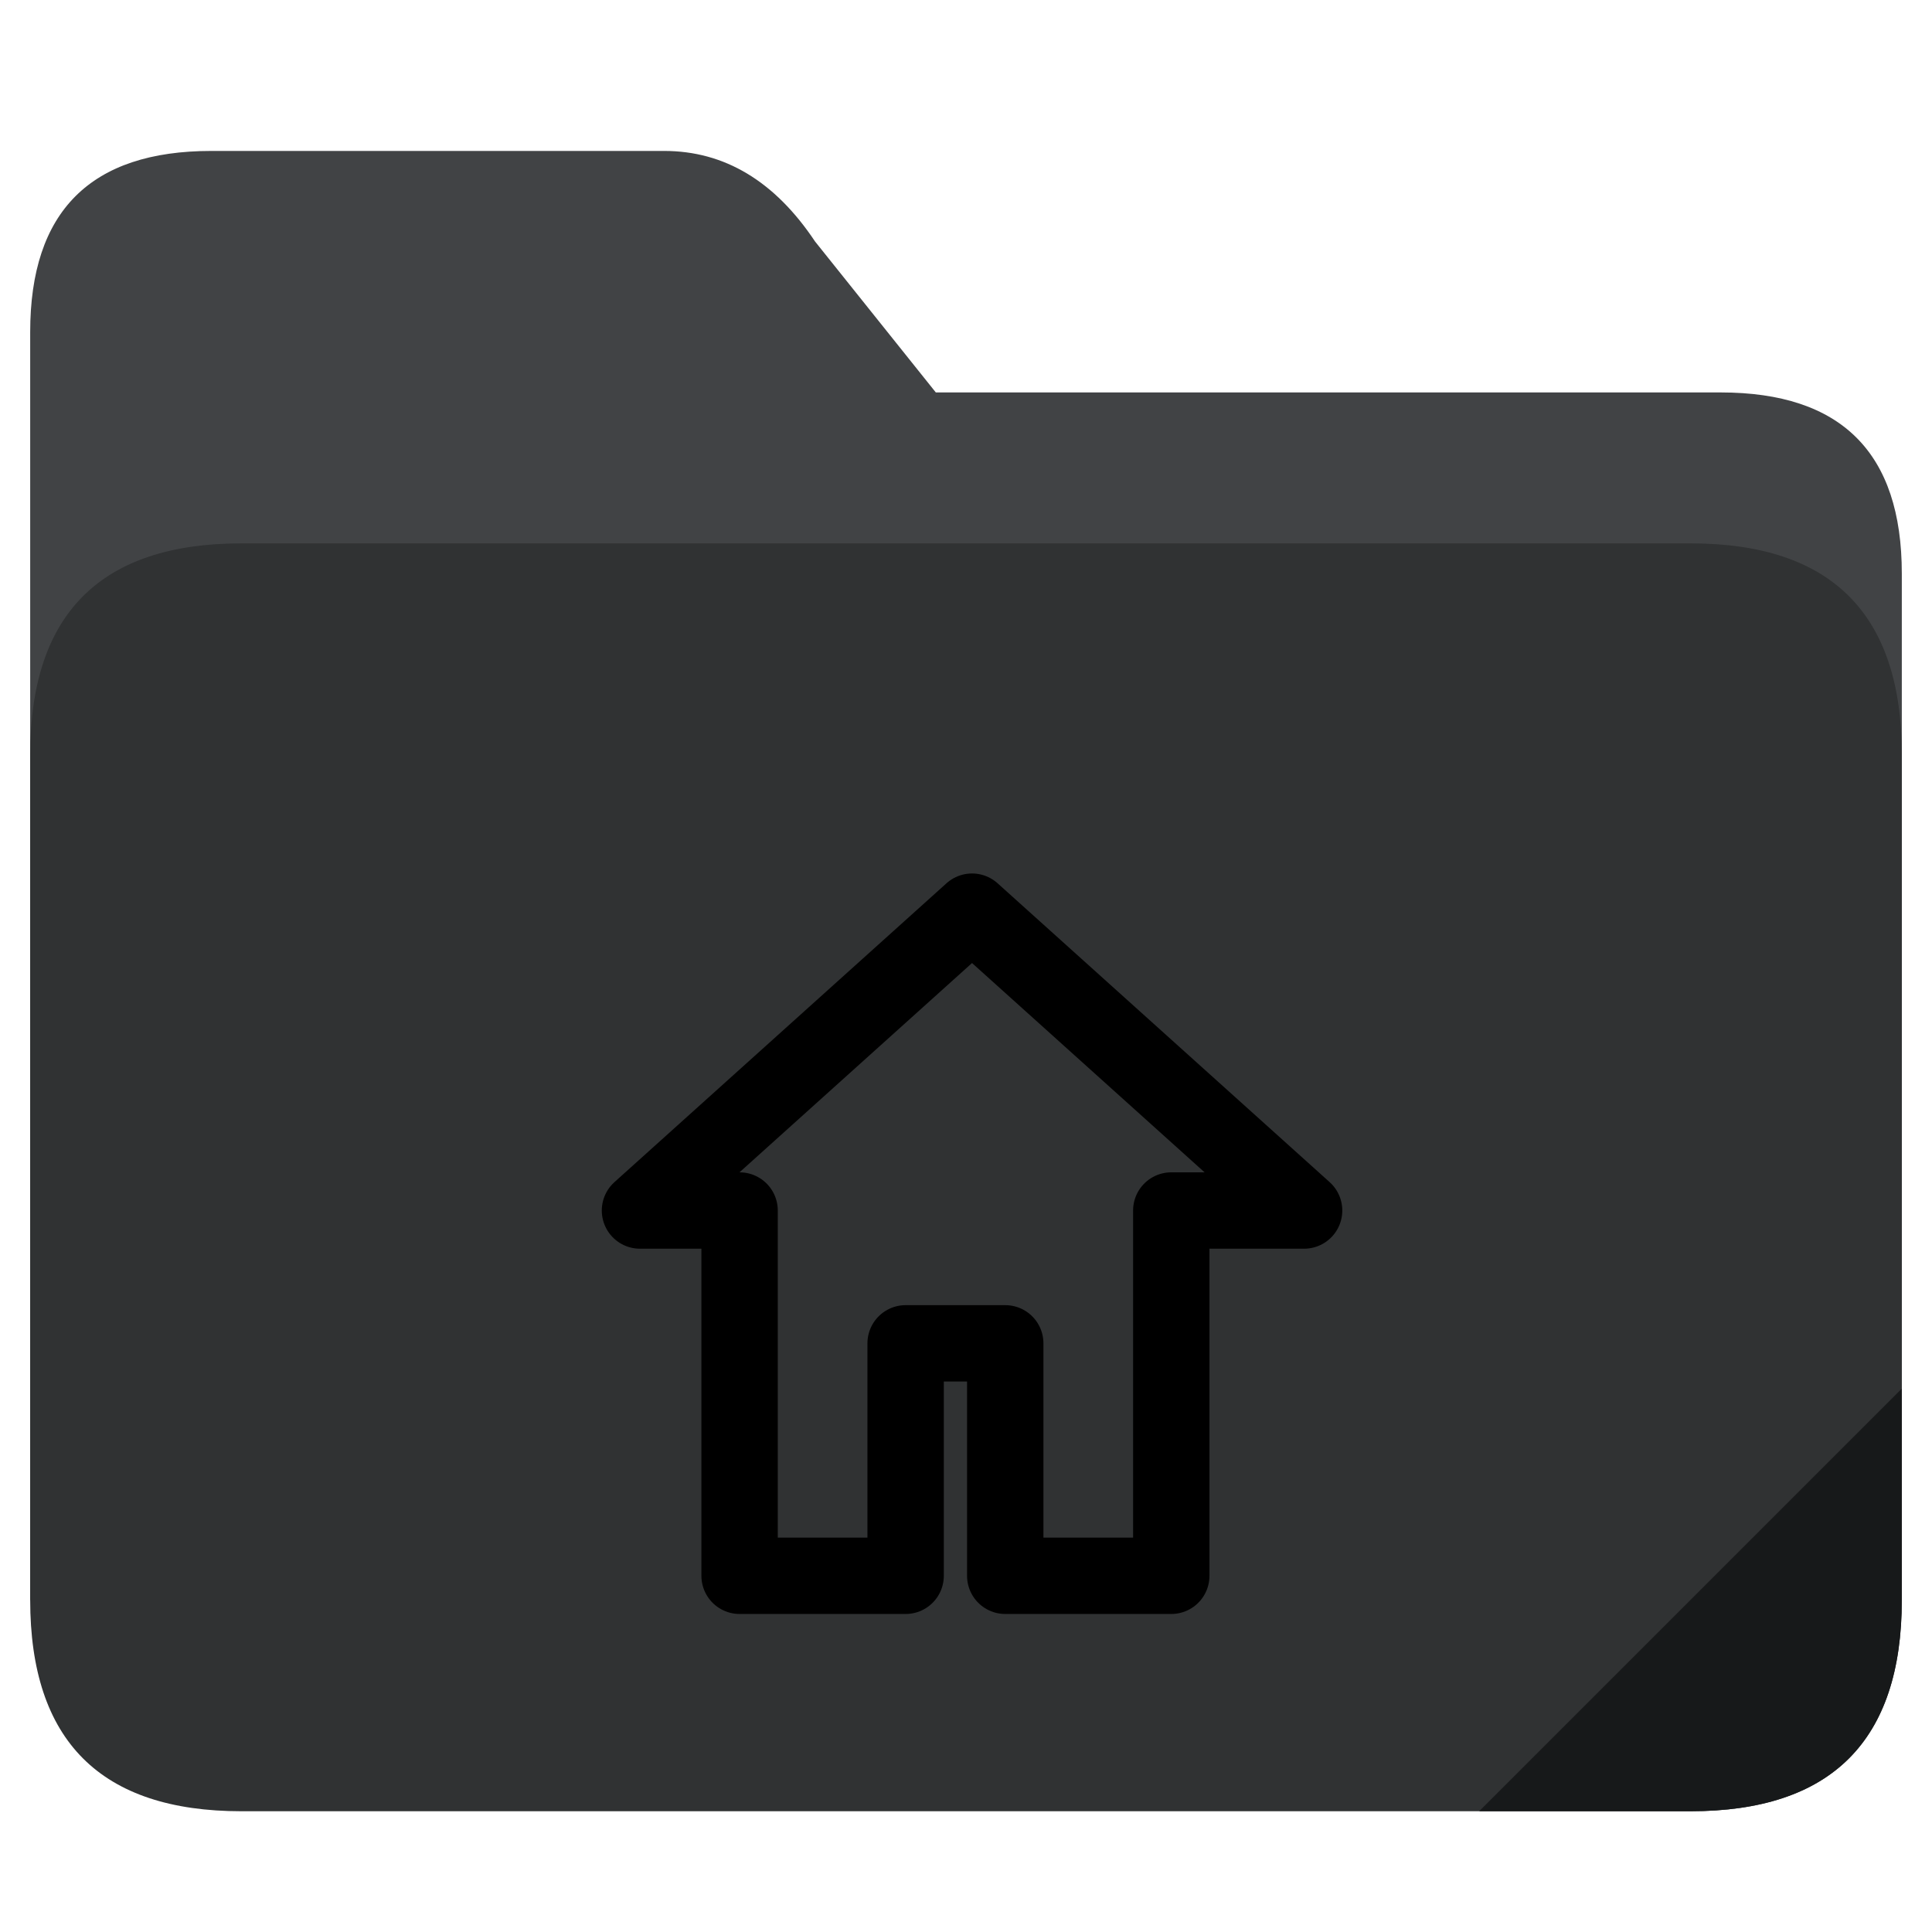
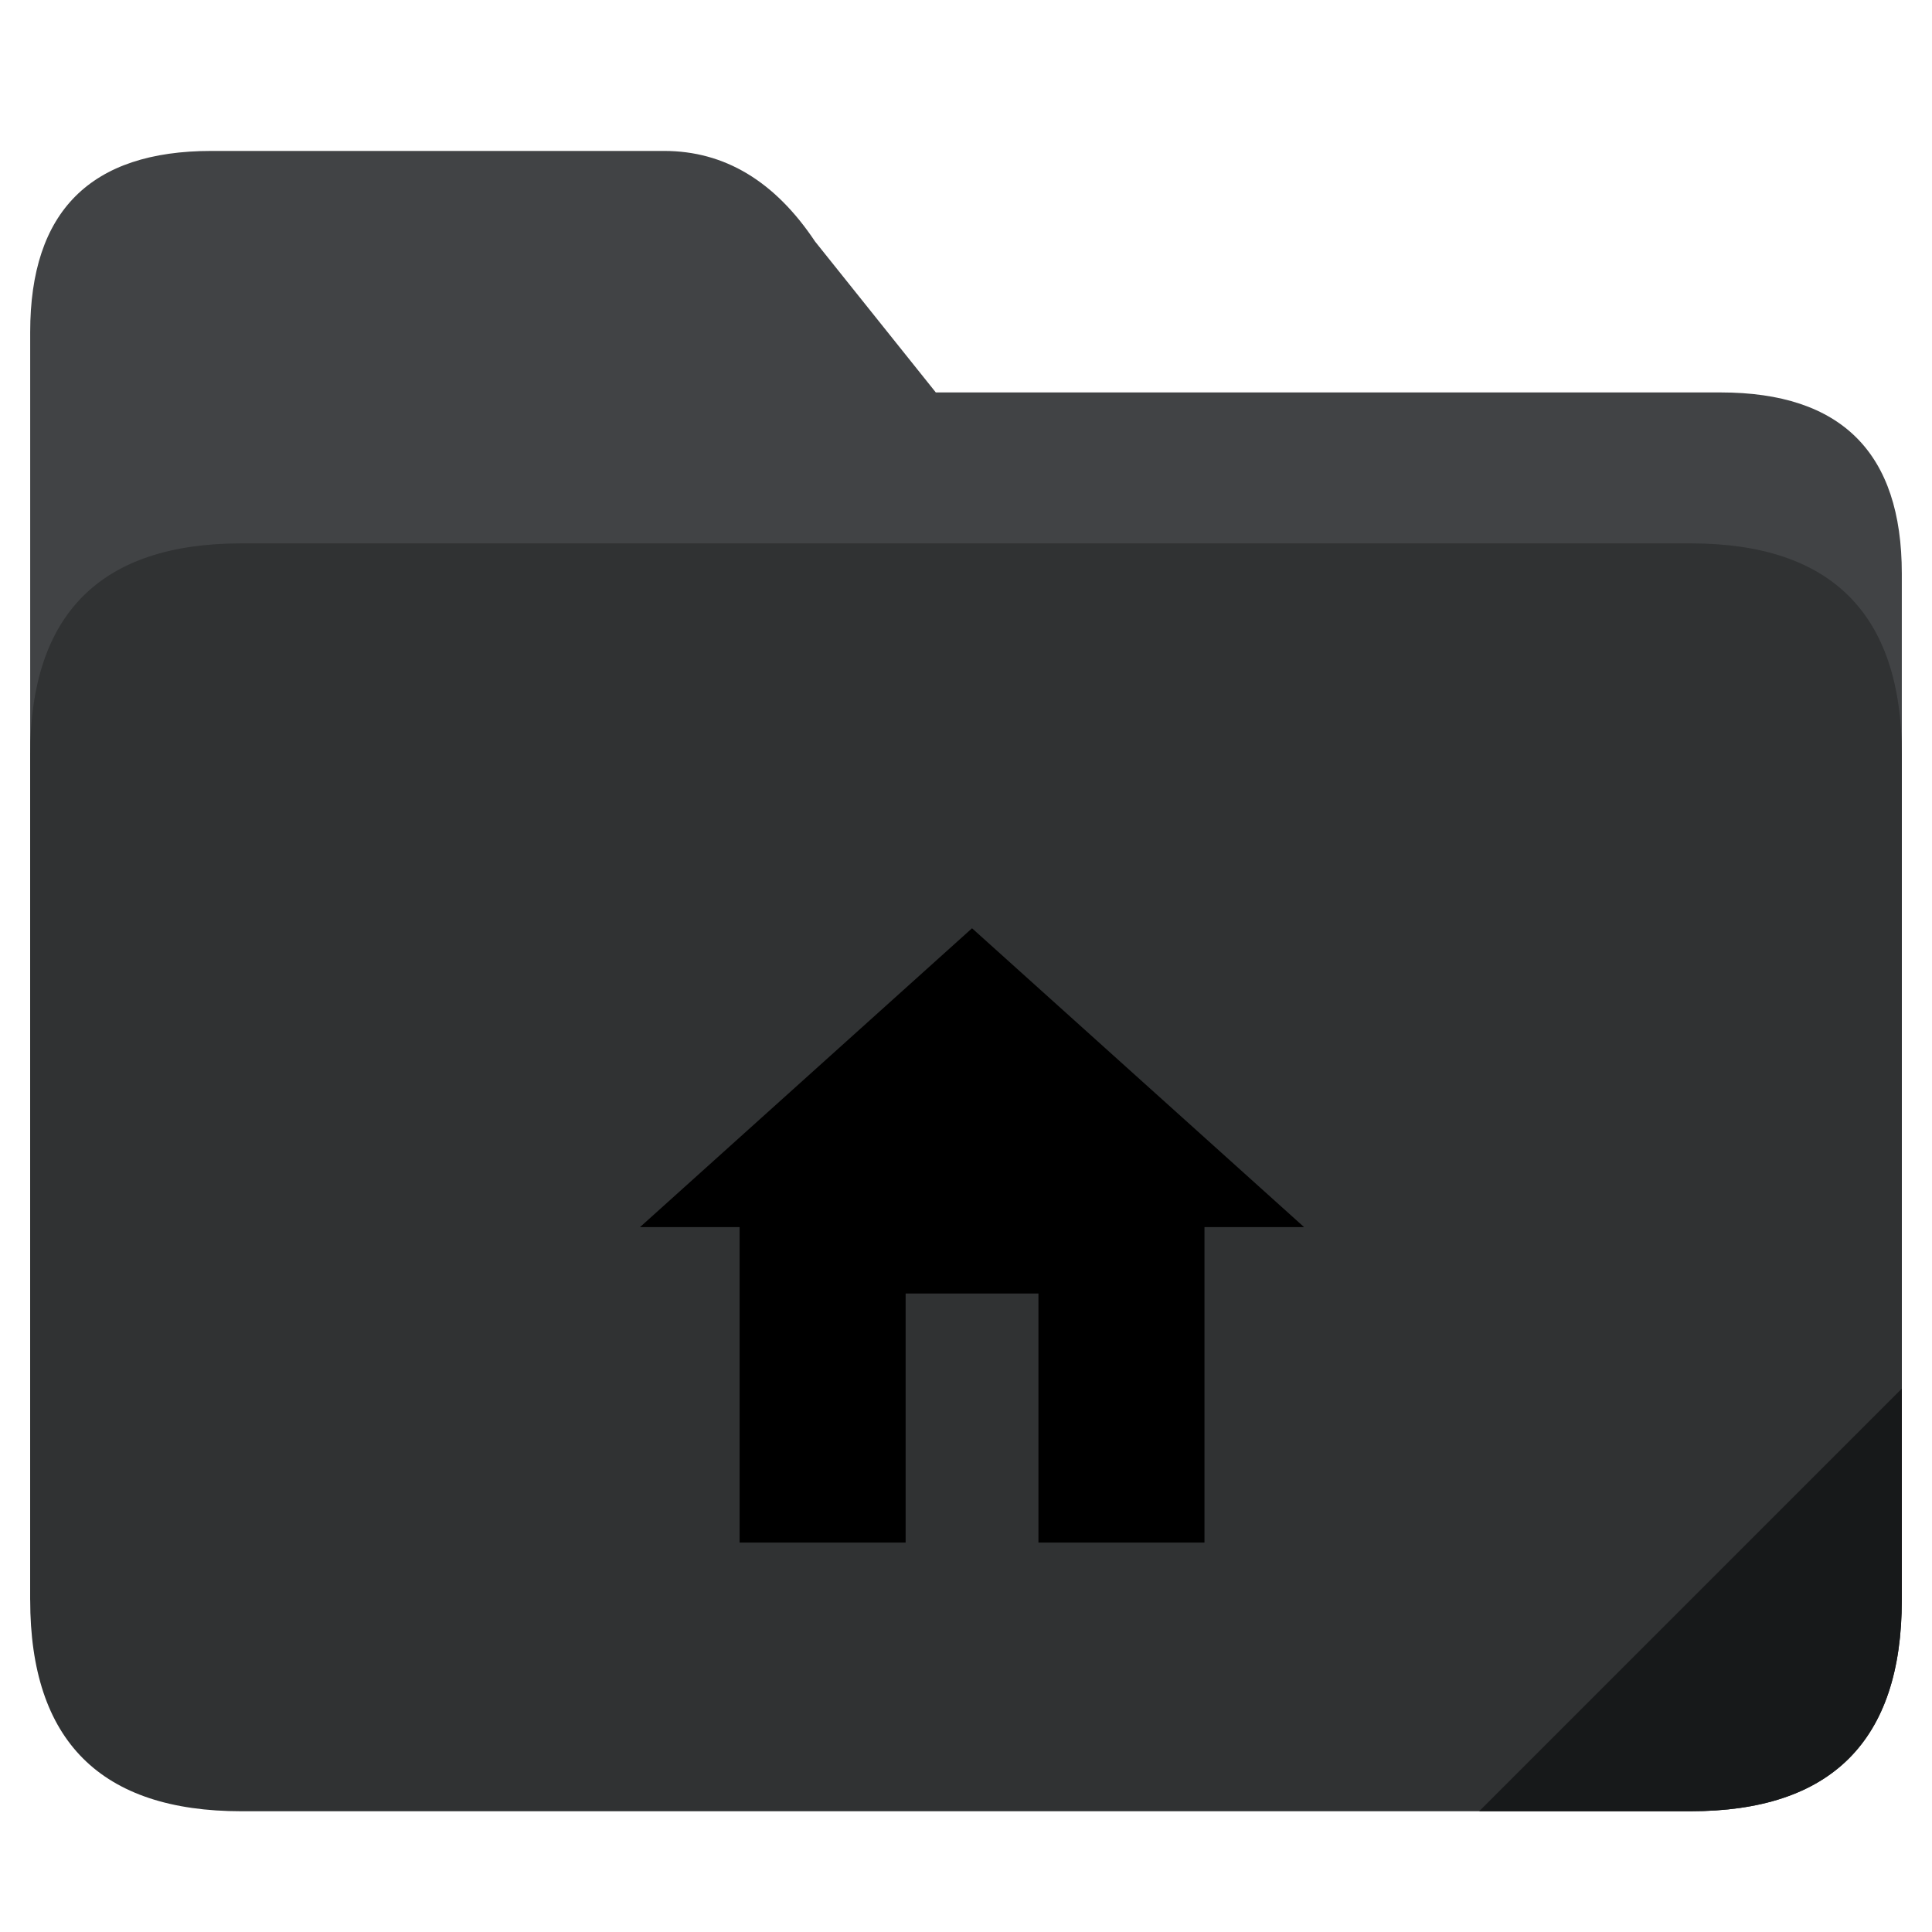
<svg xmlns="http://www.w3.org/2000/svg" width="64" height="64" viewBox="0 0 64 64">
  <style id="current-color-scheme">.ColorScheme-Highlight { color:@ACCENT@; }</style>
  <path d="M1 25V11q0-6 6-6h15q3 0 5 3l4 5h26q6 0 6 6v34H1Z" fill="#414345" />
  <path d="M1 25q0-7 7-7h48q7 0 7 7v28q0 7-7 7H8q-7 0-7-7Z" fill="#303233" />
-   <g transform="translate(19 28) scale(1.1)" class="ColorScheme-Highlight" stroke="currentColor">
-     <path d="M2 11 12 2l10 9h-4v11h-5v-7h-3v7H5V11Z" fill="none" stroke="currentColor" stroke-width="2.3" stroke-linecap="round" stroke-linejoin="round" />
+   <g transform="translate(19 28) scale(1.1)" class="ColorScheme-Highlight" fill="currentColor">
+     <path d="M12 2.5 2 11.5h3v9.5h5v-7.5h4v7.5h5v-9.5h3Z" fill="currentColor" />
  </g>
  <path d="M63 46 49 60h7q7 0 7-7Z" fill="#17191a" />
</svg>
